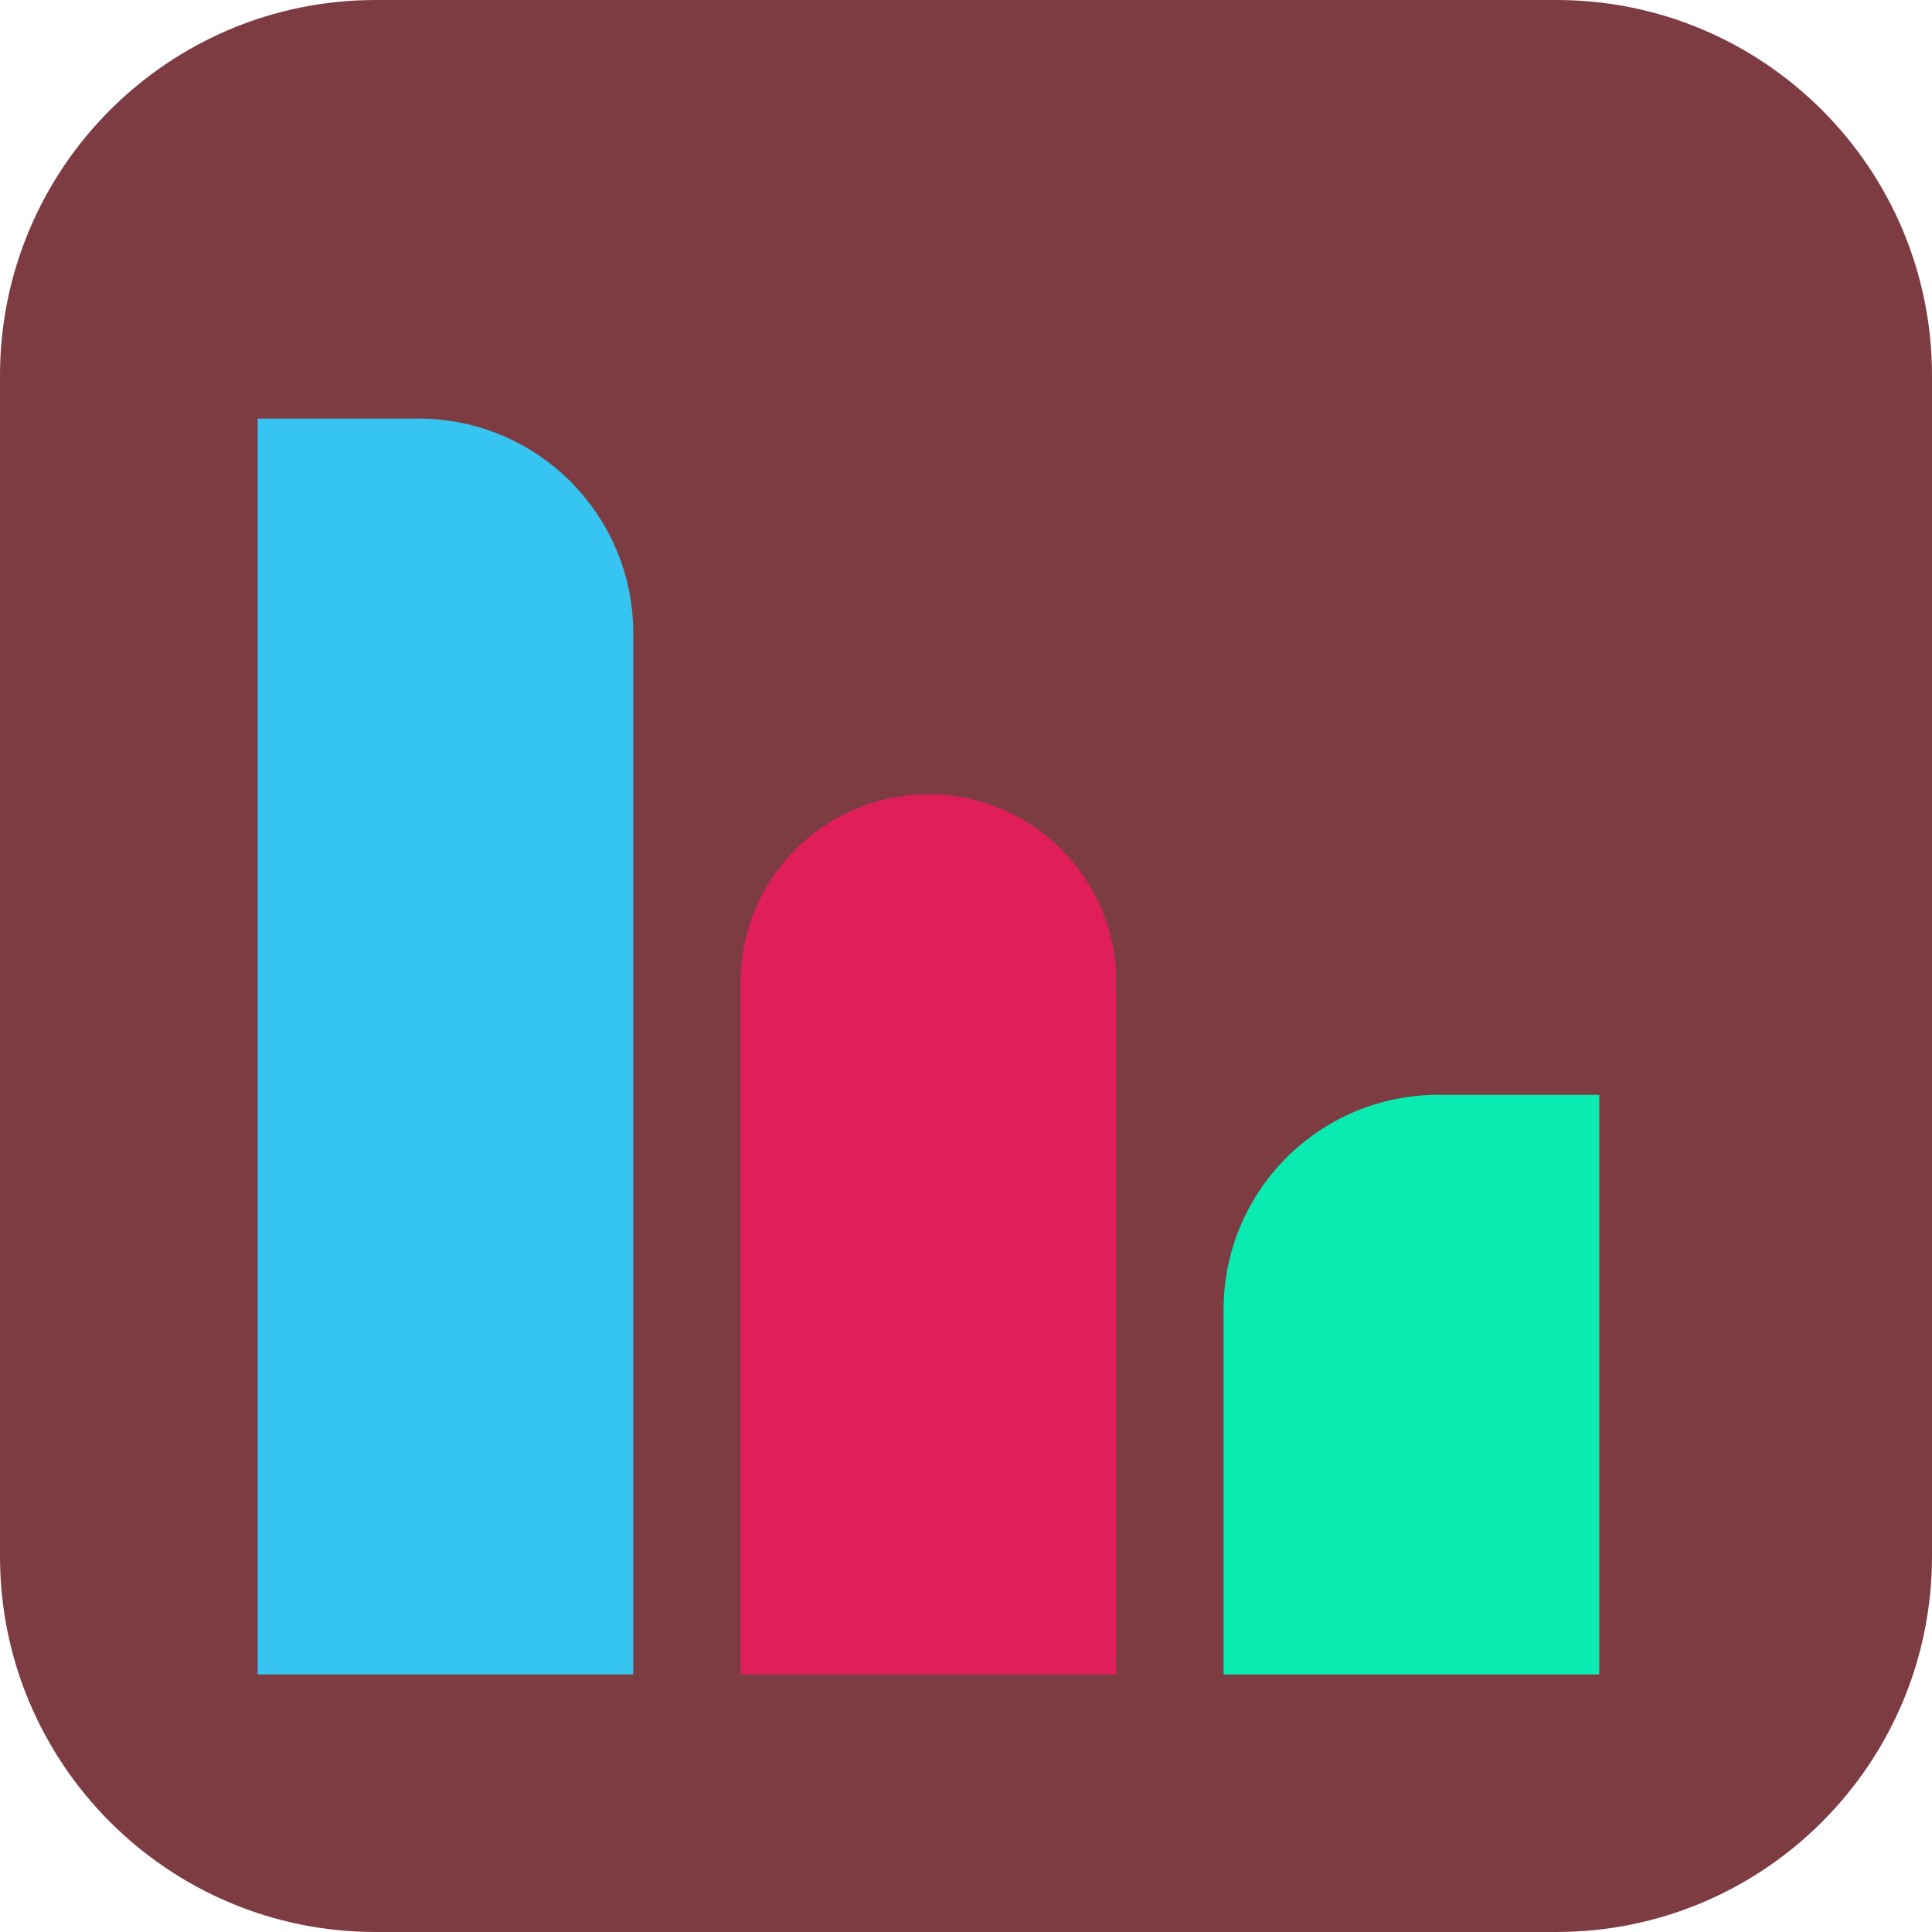
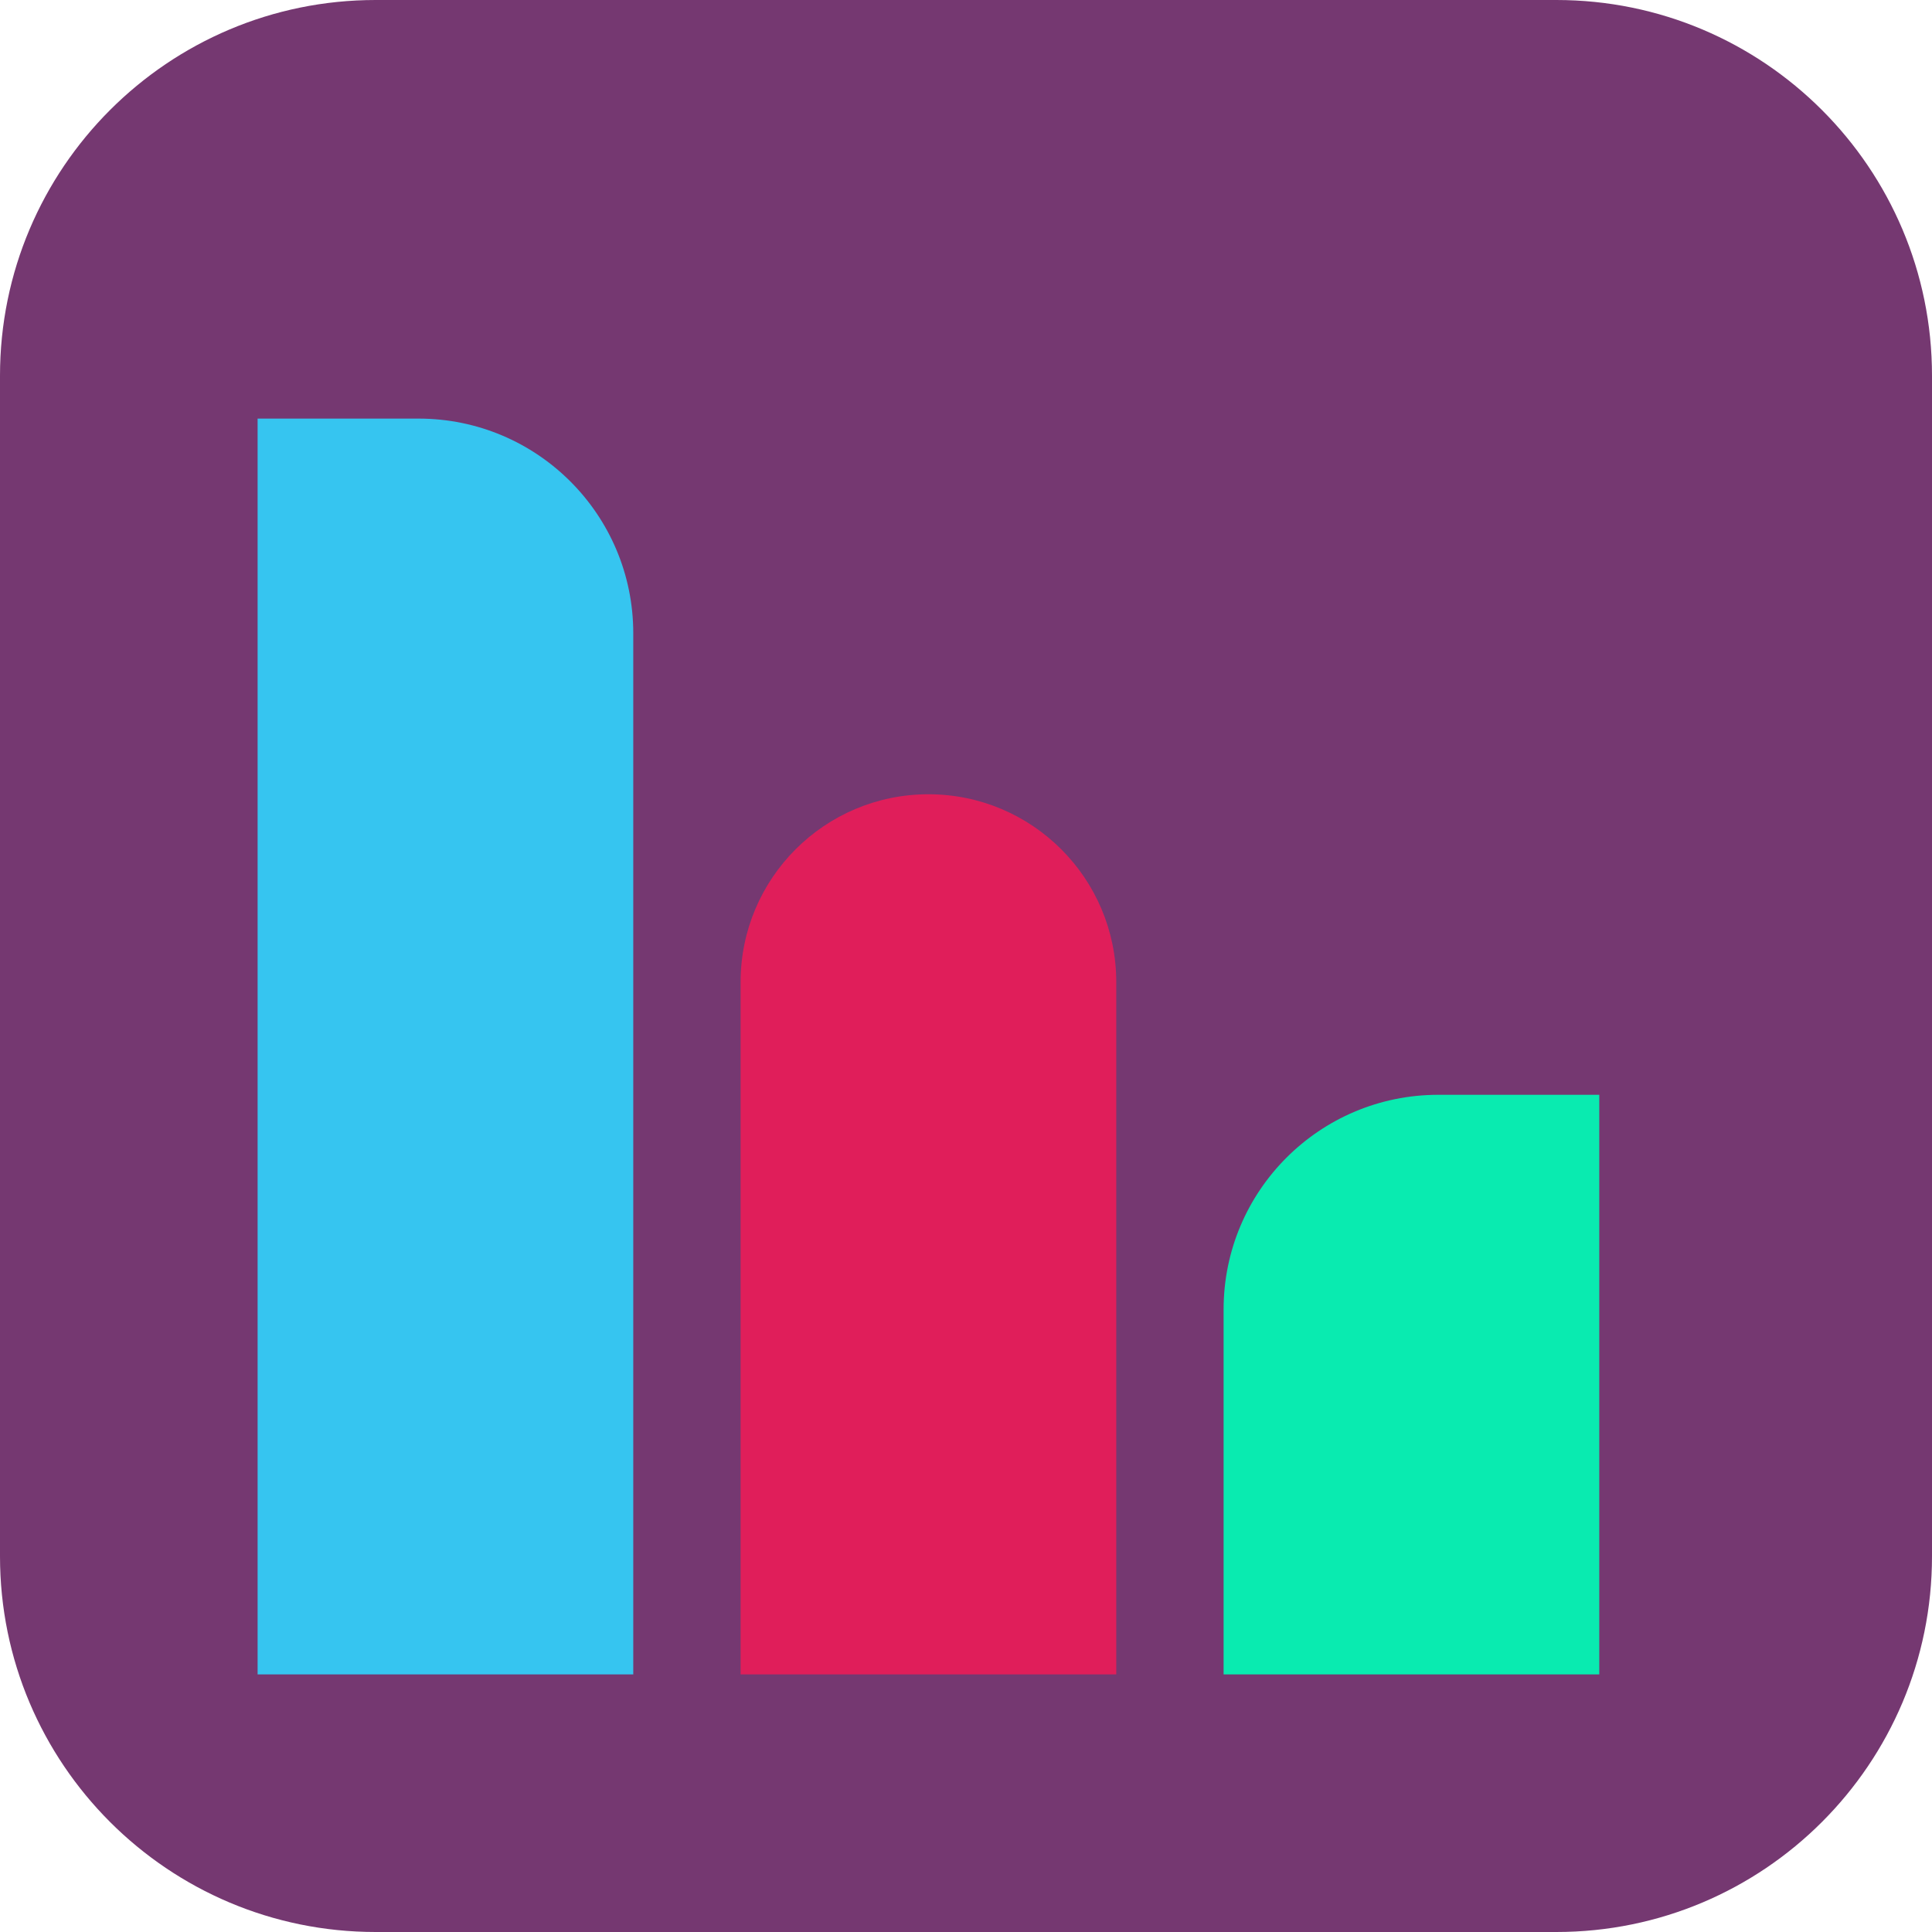
<svg xmlns="http://www.w3.org/2000/svg" width="180" height="180" viewBox="0 0 180 180" fill="none">
-   <rect width="180" height="180" rx="35" transform="matrix(-1 0 0 1 180 0)" fill="#7C3C42" />
-   <path d="M104 91.5C104 81.835 96.165 74 86.5 74V74C76.835 74 69 81.835 69 91.5V156H104V91.5Z" fill="#E01E5A" />
+   <rect width="180" height="180" rx="35" transform="matrix(-1 0 0 1 180 0)" fill="#753871" />
+   <path d="M104 91.5C104 81.835 96.165 74 86.5 74C76.835 74 69 81.835 69 91.5V156H104V91.5Z" fill="#E01E5A" />
  <path d="M149 102H134C122.954 102 114 110.954 114 122V156H149V102Z" fill="#09EBB0" />
  <path d="M59 59C59 47.954 50.046 39 39 39H24V156H59V59Z" fill="#36C5F0" />
</svg>
